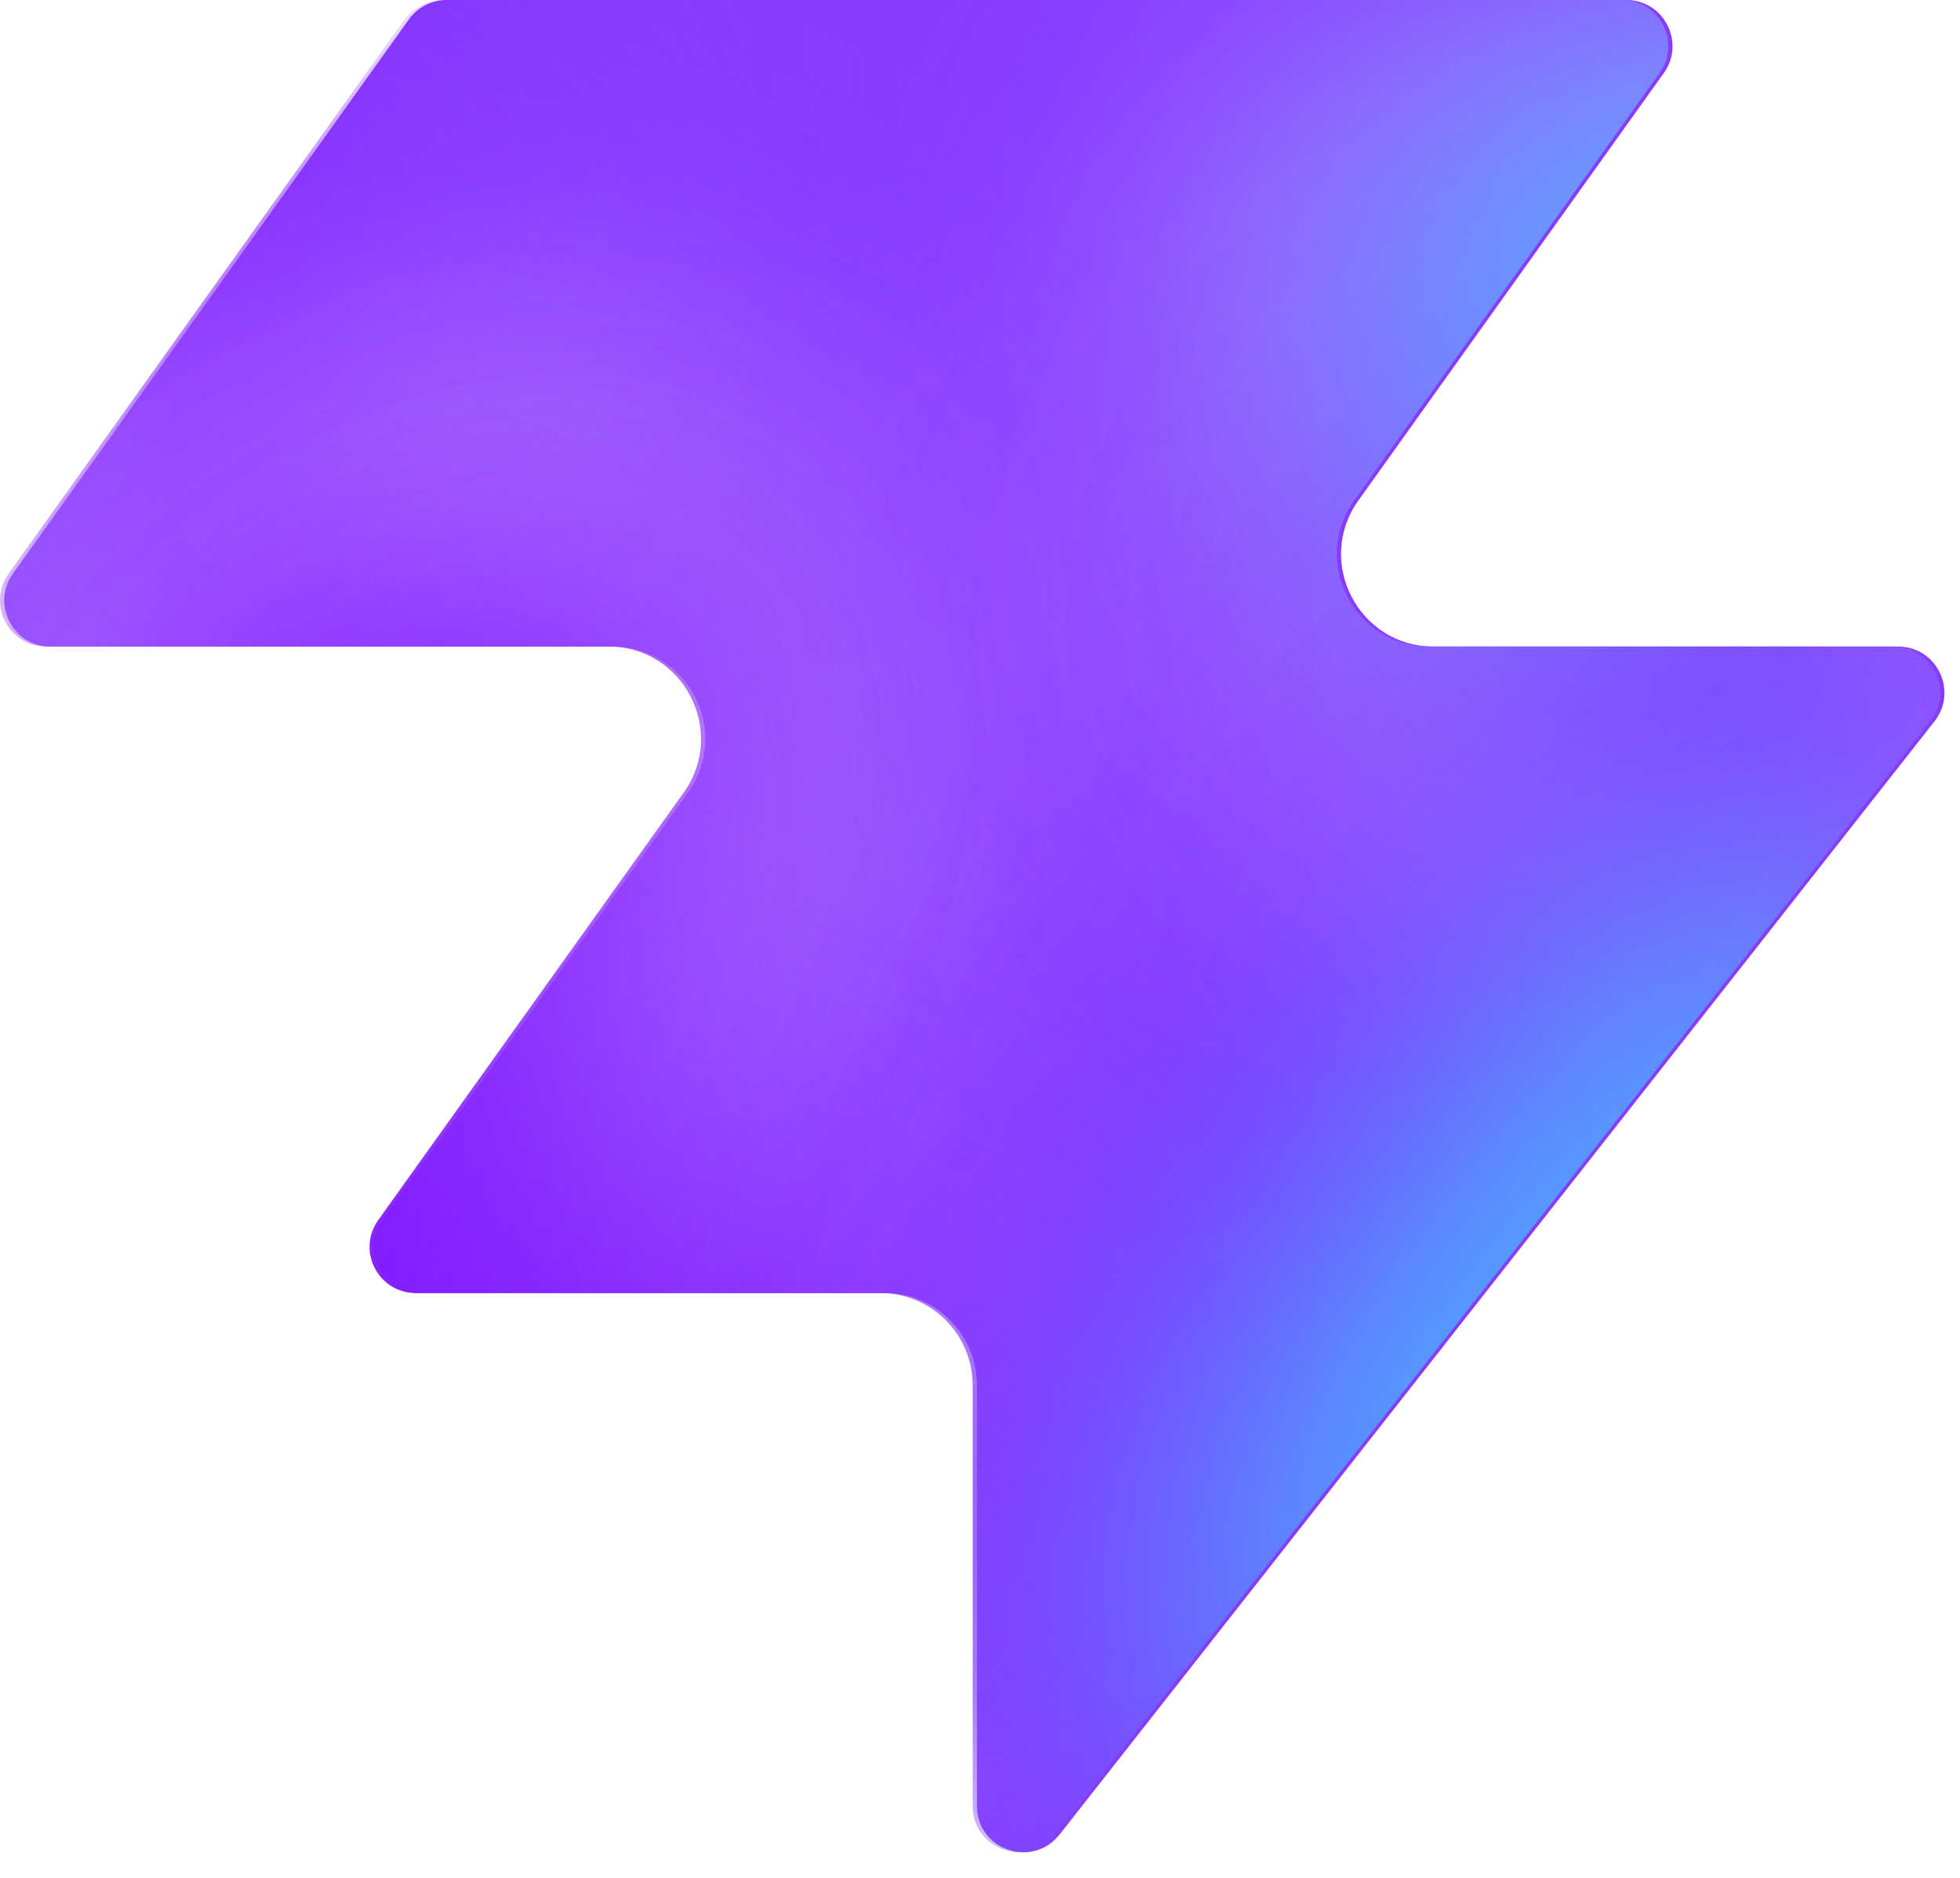
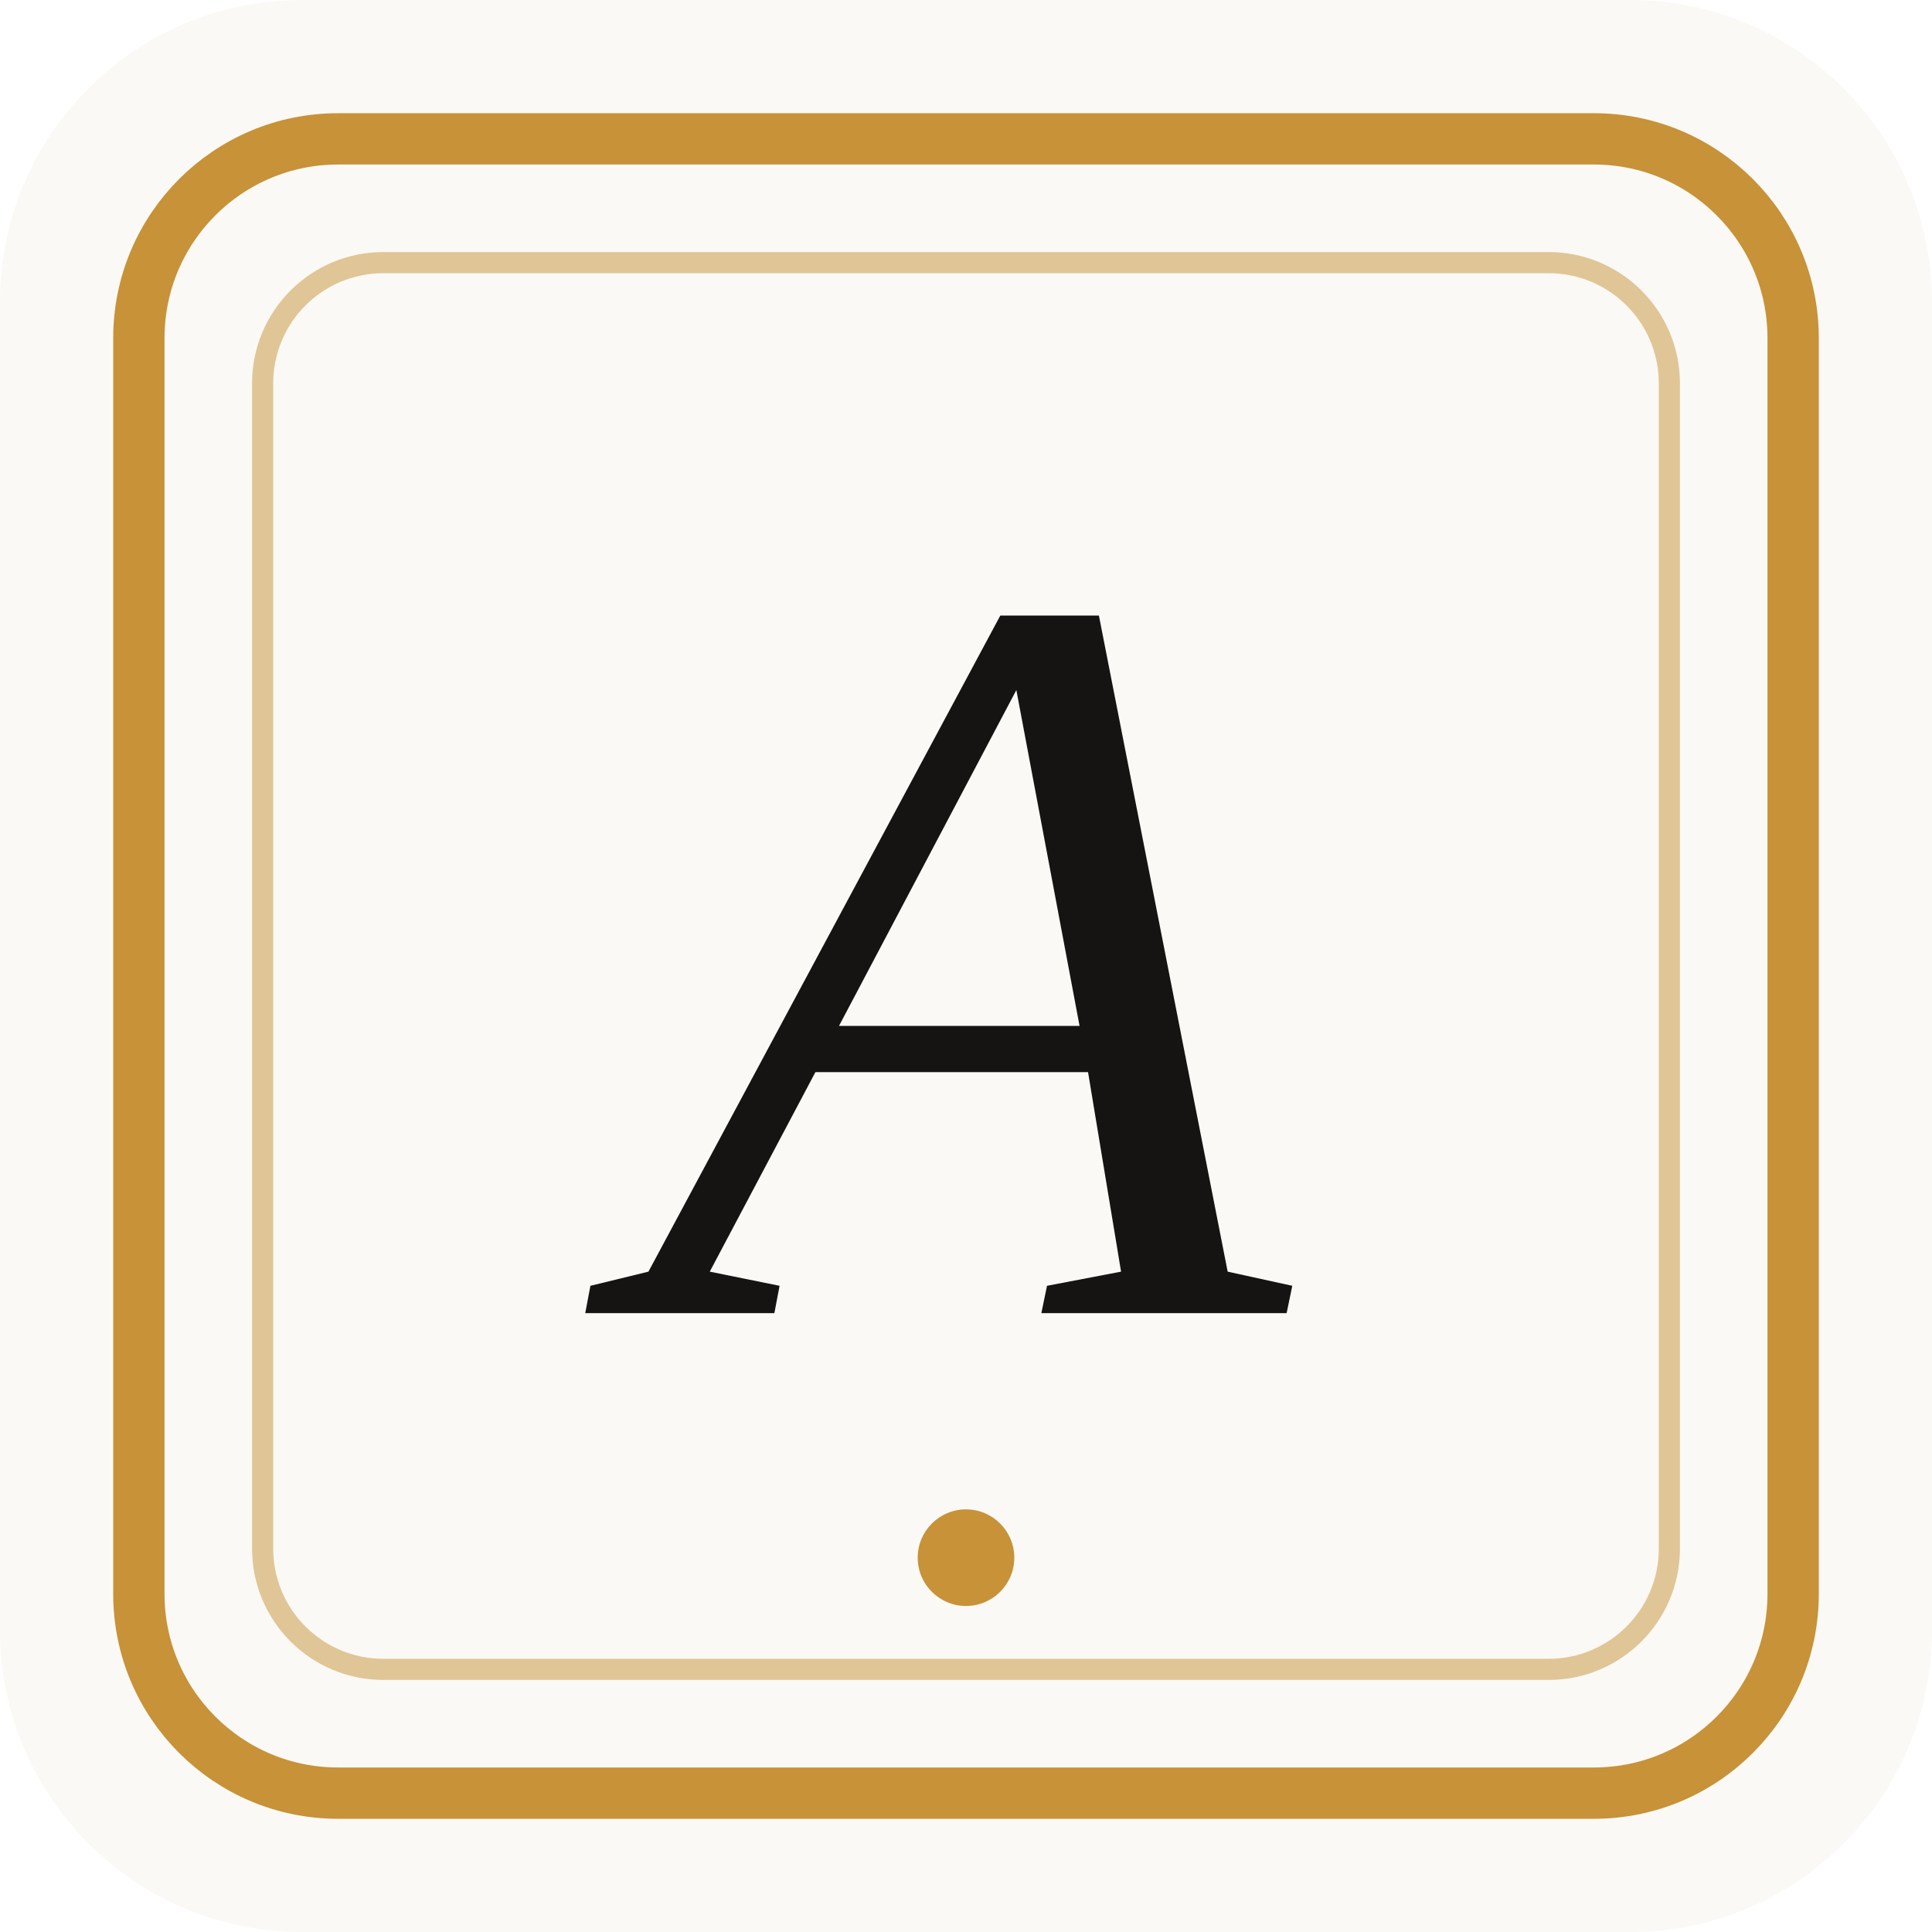
- <svg xmlns="http://www.w3.org/2000/svg" width="48" height="46" fill="none" viewBox="0 0 48 46">
-   <path fill="#863bff" d="M25.946 44.938c-.664.845-2.021.375-2.021-.698V33.937a2.26 2.26 0 0 0-2.262-2.262H10.287c-.92 0-1.456-1.04-.92-1.788l7.48-10.471c1.07-1.497 0-3.578-1.842-3.578H1.237c-.92 0-1.456-1.04-.92-1.788L10.013.474c.214-.297.556-.474.92-.474h28.894c.92 0 1.456 1.04.92 1.788l-7.48 10.471c-1.07 1.498 0 3.579 1.842 3.579h11.377c.943 0 1.473 1.088.89 1.83L25.947 44.94z" style="fill:#863bff;fill:color(display-p3 .525 .23 1);fill-opacity:1" />
-   <mask id="a" width="48" height="46" x="0" y="0" maskUnits="userSpaceOnUse" style="mask-type:alpha">
-     <path fill="#000" d="M25.842 44.938c-.664.844-2.021.375-2.021-.698V33.937a2.26 2.26 0 0 0-2.262-2.262H10.183c-.92 0-1.456-1.04-.92-1.788l7.48-10.471c1.07-1.498 0-3.579-1.842-3.579H1.133c-.92 0-1.456-1.04-.92-1.787L9.91.473c.214-.297.556-.474.92-.474h28.894c.92 0 1.456 1.04.92 1.788l-7.48 10.471c-1.07 1.498 0 3.578 1.842 3.578h11.377c.943 0 1.473 1.088.89 1.832L25.843 44.94z" style="fill:#000;fill-opacity:1" />
-   </mask>
-   <g mask="url(#a)">
-     <g filter="url(#b)">
-       <ellipse cx="5.508" cy="14.704" fill="#ede6ff" rx="5.508" ry="14.704" style="fill:#ede6ff;fill:color(display-p3 .927 .903 1);fill-opacity:1" transform="matrix(.00324 1 1 -.00324 -4.47 31.516)" />
-     </g>
-     <g filter="url(#c)">
-       <ellipse cx="10.399" cy="29.851" fill="#ede6ff" rx="10.399" ry="29.851" style="fill:#ede6ff;fill:color(display-p3 .927 .903 1);fill-opacity:1" transform="matrix(.00324 1 1 -.00324 -39.328 7.883)" />
-     </g>
-     <g filter="url(#d)">
-       <ellipse cx="5.508" cy="30.487" fill="#7e14ff" rx="5.508" ry="30.487" style="fill:#7e14ff;fill:color(display-p3 .492 .077 1);fill-opacity:1" transform="rotate(89.814 -25.913 -14.639)scale(1 -1)" />
-     </g>
-     <g filter="url(#e)">
-       <ellipse cx="5.508" cy="30.599" fill="#7e14ff" rx="5.508" ry="30.599" style="fill:#7e14ff;fill:color(display-p3 .492 .077 1);fill-opacity:1" transform="rotate(89.814 -32.644 -3.334)scale(1 -1)" />
-     </g>
-     <g filter="url(#f)">
-       <ellipse cx="5.508" cy="30.599" fill="#7e14ff" rx="5.508" ry="30.599" style="fill:#7e14ff;fill:color(display-p3 .492 .077 1);fill-opacity:1" transform="matrix(.00324 1 1 -.00324 -34.34 30.47)" />
-     </g>
-     <g filter="url(#g)">
-       <ellipse cx="14.072" cy="22.078" fill="#ede6ff" rx="14.072" ry="22.078" style="fill:#ede6ff;fill:color(display-p3 .927 .903 1);fill-opacity:1" transform="rotate(93.35 24.506 48.493)scale(-1 1)" />
-     </g>
-     <g filter="url(#h)">
-       <ellipse cx="3.47" cy="21.501" fill="#7e14ff" rx="3.47" ry="21.501" style="fill:#7e14ff;fill:color(display-p3 .492 .077 1);fill-opacity:1" transform="rotate(89.009 28.708 47.59)scale(-1 1)" />
-     </g>
-     <g filter="url(#i)">
-       <ellipse cx="3.47" cy="21.501" fill="#7e14ff" rx="3.47" ry="21.501" style="fill:#7e14ff;fill:color(display-p3 .492 .077 1);fill-opacity:1" transform="rotate(89.009 28.708 47.59)scale(-1 1)" />
-     </g>
-     <g filter="url(#j)">
-       <ellipse cx=".387" cy="8.972" fill="#7e14ff" rx="4.407" ry="29.108" style="fill:#7e14ff;fill:color(display-p3 .492 .077 1);fill-opacity:1" transform="rotate(39.51 .387 8.972)" />
-     </g>
-     <g filter="url(#k)">
-       <ellipse cx="47.523" cy="-6.092" fill="#7e14ff" rx="4.407" ry="29.108" style="fill:#7e14ff;fill:color(display-p3 .492 .077 1);fill-opacity:1" transform="rotate(37.892 47.523 -6.092)" />
-     </g>
-     <g filter="url(#l)">
-       <ellipse cx="41.412" cy="6.333" fill="#47bfff" rx="5.971" ry="9.665" style="fill:#47bfff;fill:color(display-p3 .28 .748 1);fill-opacity:1" transform="rotate(37.892 41.412 6.333)" />
-     </g>
-     <g filter="url(#m)">
-       <ellipse cx="-1.879" cy="38.332" fill="#7e14ff" rx="4.407" ry="29.108" style="fill:#7e14ff;fill:color(display-p3 .492 .077 1);fill-opacity:1" transform="rotate(37.892 -1.88 38.332)" />
-     </g>
-     <g filter="url(#n)">
-       <ellipse cx="-1.879" cy="38.332" fill="#7e14ff" rx="4.407" ry="29.108" style="fill:#7e14ff;fill:color(display-p3 .492 .077 1);fill-opacity:1" transform="rotate(37.892 -1.88 38.332)" />
-     </g>
-     <g filter="url(#o)">
-       <ellipse cx="35.651" cy="29.907" fill="#7e14ff" rx="4.407" ry="29.108" style="fill:#7e14ff;fill:color(display-p3 .492 .077 1);fill-opacity:1" transform="rotate(37.892 35.651 29.907)" />
-     </g>
-     <g filter="url(#p)">
-       <ellipse cx="38.418" cy="32.4" fill="#47bfff" rx="5.971" ry="15.297" style="fill:#47bfff;fill:color(display-p3 .28 .748 1);fill-opacity:1" transform="rotate(37.892 38.418 32.4)" />
-     </g>
-   </g>
-   <defs>
-     <filter id="b" width="60.045" height="41.654" x="-19.77" y="16.149" color-interpolation-filters="sRGB" filterUnits="userSpaceOnUse">
-       <feFlood flood-opacity="0" result="BackgroundImageFix" />
-       <feBlend in="SourceGraphic" in2="BackgroundImageFix" result="shape" />
-       <feGaussianBlur result="effect1_foregroundBlur_2002_17158" stdDeviation="7.659" />
-     </filter>
-     <filter id="c" width="90.34" height="51.437" x="-54.613" y="-7.533" color-interpolation-filters="sRGB" filterUnits="userSpaceOnUse">
-       <feFlood flood-opacity="0" result="BackgroundImageFix" />
-       <feBlend in="SourceGraphic" in2="BackgroundImageFix" result="shape" />
-       <feGaussianBlur result="effect1_foregroundBlur_2002_17158" stdDeviation="7.659" />
-     </filter>
-     <filter id="d" width="79.355" height="29.4" x="-49.64" y="2.03" color-interpolation-filters="sRGB" filterUnits="userSpaceOnUse">
-       <feFlood flood-opacity="0" result="BackgroundImageFix" />
-       <feBlend in="SourceGraphic" in2="BackgroundImageFix" result="shape" />
-       <feGaussianBlur result="effect1_foregroundBlur_2002_17158" stdDeviation="4.596" />
-     </filter>
-     <filter id="e" width="79.579" height="29.4" x="-45.045" y="20.029" color-interpolation-filters="sRGB" filterUnits="userSpaceOnUse">
-       <feFlood flood-opacity="0" result="BackgroundImageFix" />
-       <feBlend in="SourceGraphic" in2="BackgroundImageFix" result="shape" />
-       <feGaussianBlur result="effect1_foregroundBlur_2002_17158" stdDeviation="4.596" />
-     </filter>
-     <filter id="f" width="79.579" height="29.4" x="-43.513" y="21.178" color-interpolation-filters="sRGB" filterUnits="userSpaceOnUse">
-       <feFlood flood-opacity="0" result="BackgroundImageFix" />
-       <feBlend in="SourceGraphic" in2="BackgroundImageFix" result="shape" />
-       <feGaussianBlur result="effect1_foregroundBlur_2002_17158" stdDeviation="4.596" />
-     </filter>
-     <filter id="g" width="74.749" height="58.852" x="15.756" y="-17.901" color-interpolation-filters="sRGB" filterUnits="userSpaceOnUse">
-       <feFlood flood-opacity="0" result="BackgroundImageFix" />
-       <feBlend in="SourceGraphic" in2="BackgroundImageFix" result="shape" />
-       <feGaussianBlur result="effect1_foregroundBlur_2002_17158" stdDeviation="7.659" />
-     </filter>
-     <filter id="h" width="61.377" height="25.362" x="23.548" y="2.284" color-interpolation-filters="sRGB" filterUnits="userSpaceOnUse">
-       <feFlood flood-opacity="0" result="BackgroundImageFix" />
-       <feBlend in="SourceGraphic" in2="BackgroundImageFix" result="shape" />
-       <feGaussianBlur result="effect1_foregroundBlur_2002_17158" stdDeviation="4.596" />
-     </filter>
-     <filter id="i" width="61.377" height="25.362" x="23.548" y="2.284" color-interpolation-filters="sRGB" filterUnits="userSpaceOnUse">
-       <feFlood flood-opacity="0" result="BackgroundImageFix" />
-       <feBlend in="SourceGraphic" in2="BackgroundImageFix" result="shape" />
-       <feGaussianBlur result="effect1_foregroundBlur_2002_17158" stdDeviation="4.596" />
-     </filter>
-     <filter id="j" width="56.045" height="63.649" x="-27.636" y="-22.853" color-interpolation-filters="sRGB" filterUnits="userSpaceOnUse">
-       <feFlood flood-opacity="0" result="BackgroundImageFix" />
-       <feBlend in="SourceGraphic" in2="BackgroundImageFix" result="shape" />
-       <feGaussianBlur result="effect1_foregroundBlur_2002_17158" stdDeviation="4.596" />
-     </filter>
-     <filter id="k" width="54.814" height="64.646" x="20.116" y="-38.415" color-interpolation-filters="sRGB" filterUnits="userSpaceOnUse">
-       <feFlood flood-opacity="0" result="BackgroundImageFix" />
-       <feBlend in="SourceGraphic" in2="BackgroundImageFix" result="shape" />
-       <feGaussianBlur result="effect1_foregroundBlur_2002_17158" stdDeviation="4.596" />
-     </filter>
-     <filter id="l" width="33.541" height="35.313" x="24.641" y="-11.323" color-interpolation-filters="sRGB" filterUnits="userSpaceOnUse">
-       <feFlood flood-opacity="0" result="BackgroundImageFix" />
-       <feBlend in="SourceGraphic" in2="BackgroundImageFix" result="shape" />
-       <feGaussianBlur result="effect1_foregroundBlur_2002_17158" stdDeviation="4.596" />
-     </filter>
-     <filter id="m" width="54.814" height="64.646" x="-29.286" y="6.009" color-interpolation-filters="sRGB" filterUnits="userSpaceOnUse">
-       <feFlood flood-opacity="0" result="BackgroundImageFix" />
-       <feBlend in="SourceGraphic" in2="BackgroundImageFix" result="shape" />
-       <feGaussianBlur result="effect1_foregroundBlur_2002_17158" stdDeviation="4.596" />
-     </filter>
-     <filter id="n" width="54.814" height="64.646" x="-29.286" y="6.009" color-interpolation-filters="sRGB" filterUnits="userSpaceOnUse">
-       <feFlood flood-opacity="0" result="BackgroundImageFix" />
-       <feBlend in="SourceGraphic" in2="BackgroundImageFix" result="shape" />
-       <feGaussianBlur result="effect1_foregroundBlur_2002_17158" stdDeviation="4.596" />
-     </filter>
-     <filter id="o" width="54.814" height="64.646" x="8.244" y="-2.416" color-interpolation-filters="sRGB" filterUnits="userSpaceOnUse">
-       <feFlood flood-opacity="0" result="BackgroundImageFix" />
-       <feBlend in="SourceGraphic" in2="BackgroundImageFix" result="shape" />
-       <feGaussianBlur result="effect1_foregroundBlur_2002_17158" stdDeviation="4.596" />
-     </filter>
-     <filter id="p" width="39.409" height="43.623" x="18.713" y="10.588" color-interpolation-filters="sRGB" filterUnits="userSpaceOnUse">
-       <feFlood flood-opacity="0" result="BackgroundImageFix" />
-       <feBlend in="SourceGraphic" in2="BackgroundImageFix" result="shape" />
-       <feGaussianBlur result="effect1_foregroundBlur_2002_17158" stdDeviation="4.596" />
-     </filter>
-   </defs>
+ <svg xmlns="http://www.w3.org/2000/svg" viewBox="0 0 64 64" width="64" height="64" role="img" aria-label="Aditya Rathore">
+   <rect width="64" height="64" rx="10" fill="#FBF9F5" />
+   <rect x="4.6" y="4.6" width="54.8" height="54.8" rx="6.6" fill="none" stroke="#C79238" stroke-width="1.7" />
+   <rect x="8.7" y="8.7" width="46.6" height="46.6" rx="4" fill="none" stroke="#C79238" stroke-width="0.7" stroke-opacity="0.5" />
+   <text x="32" y="43.5" text-anchor="middle" font-family="Georgia, 'Times New Roman', Times, serif" font-size="35" font-style="italic" fill="#151413">A</text>
+   <circle cx="32" cy="51.6" r="1.6" fill="#C79238" />
</svg>
